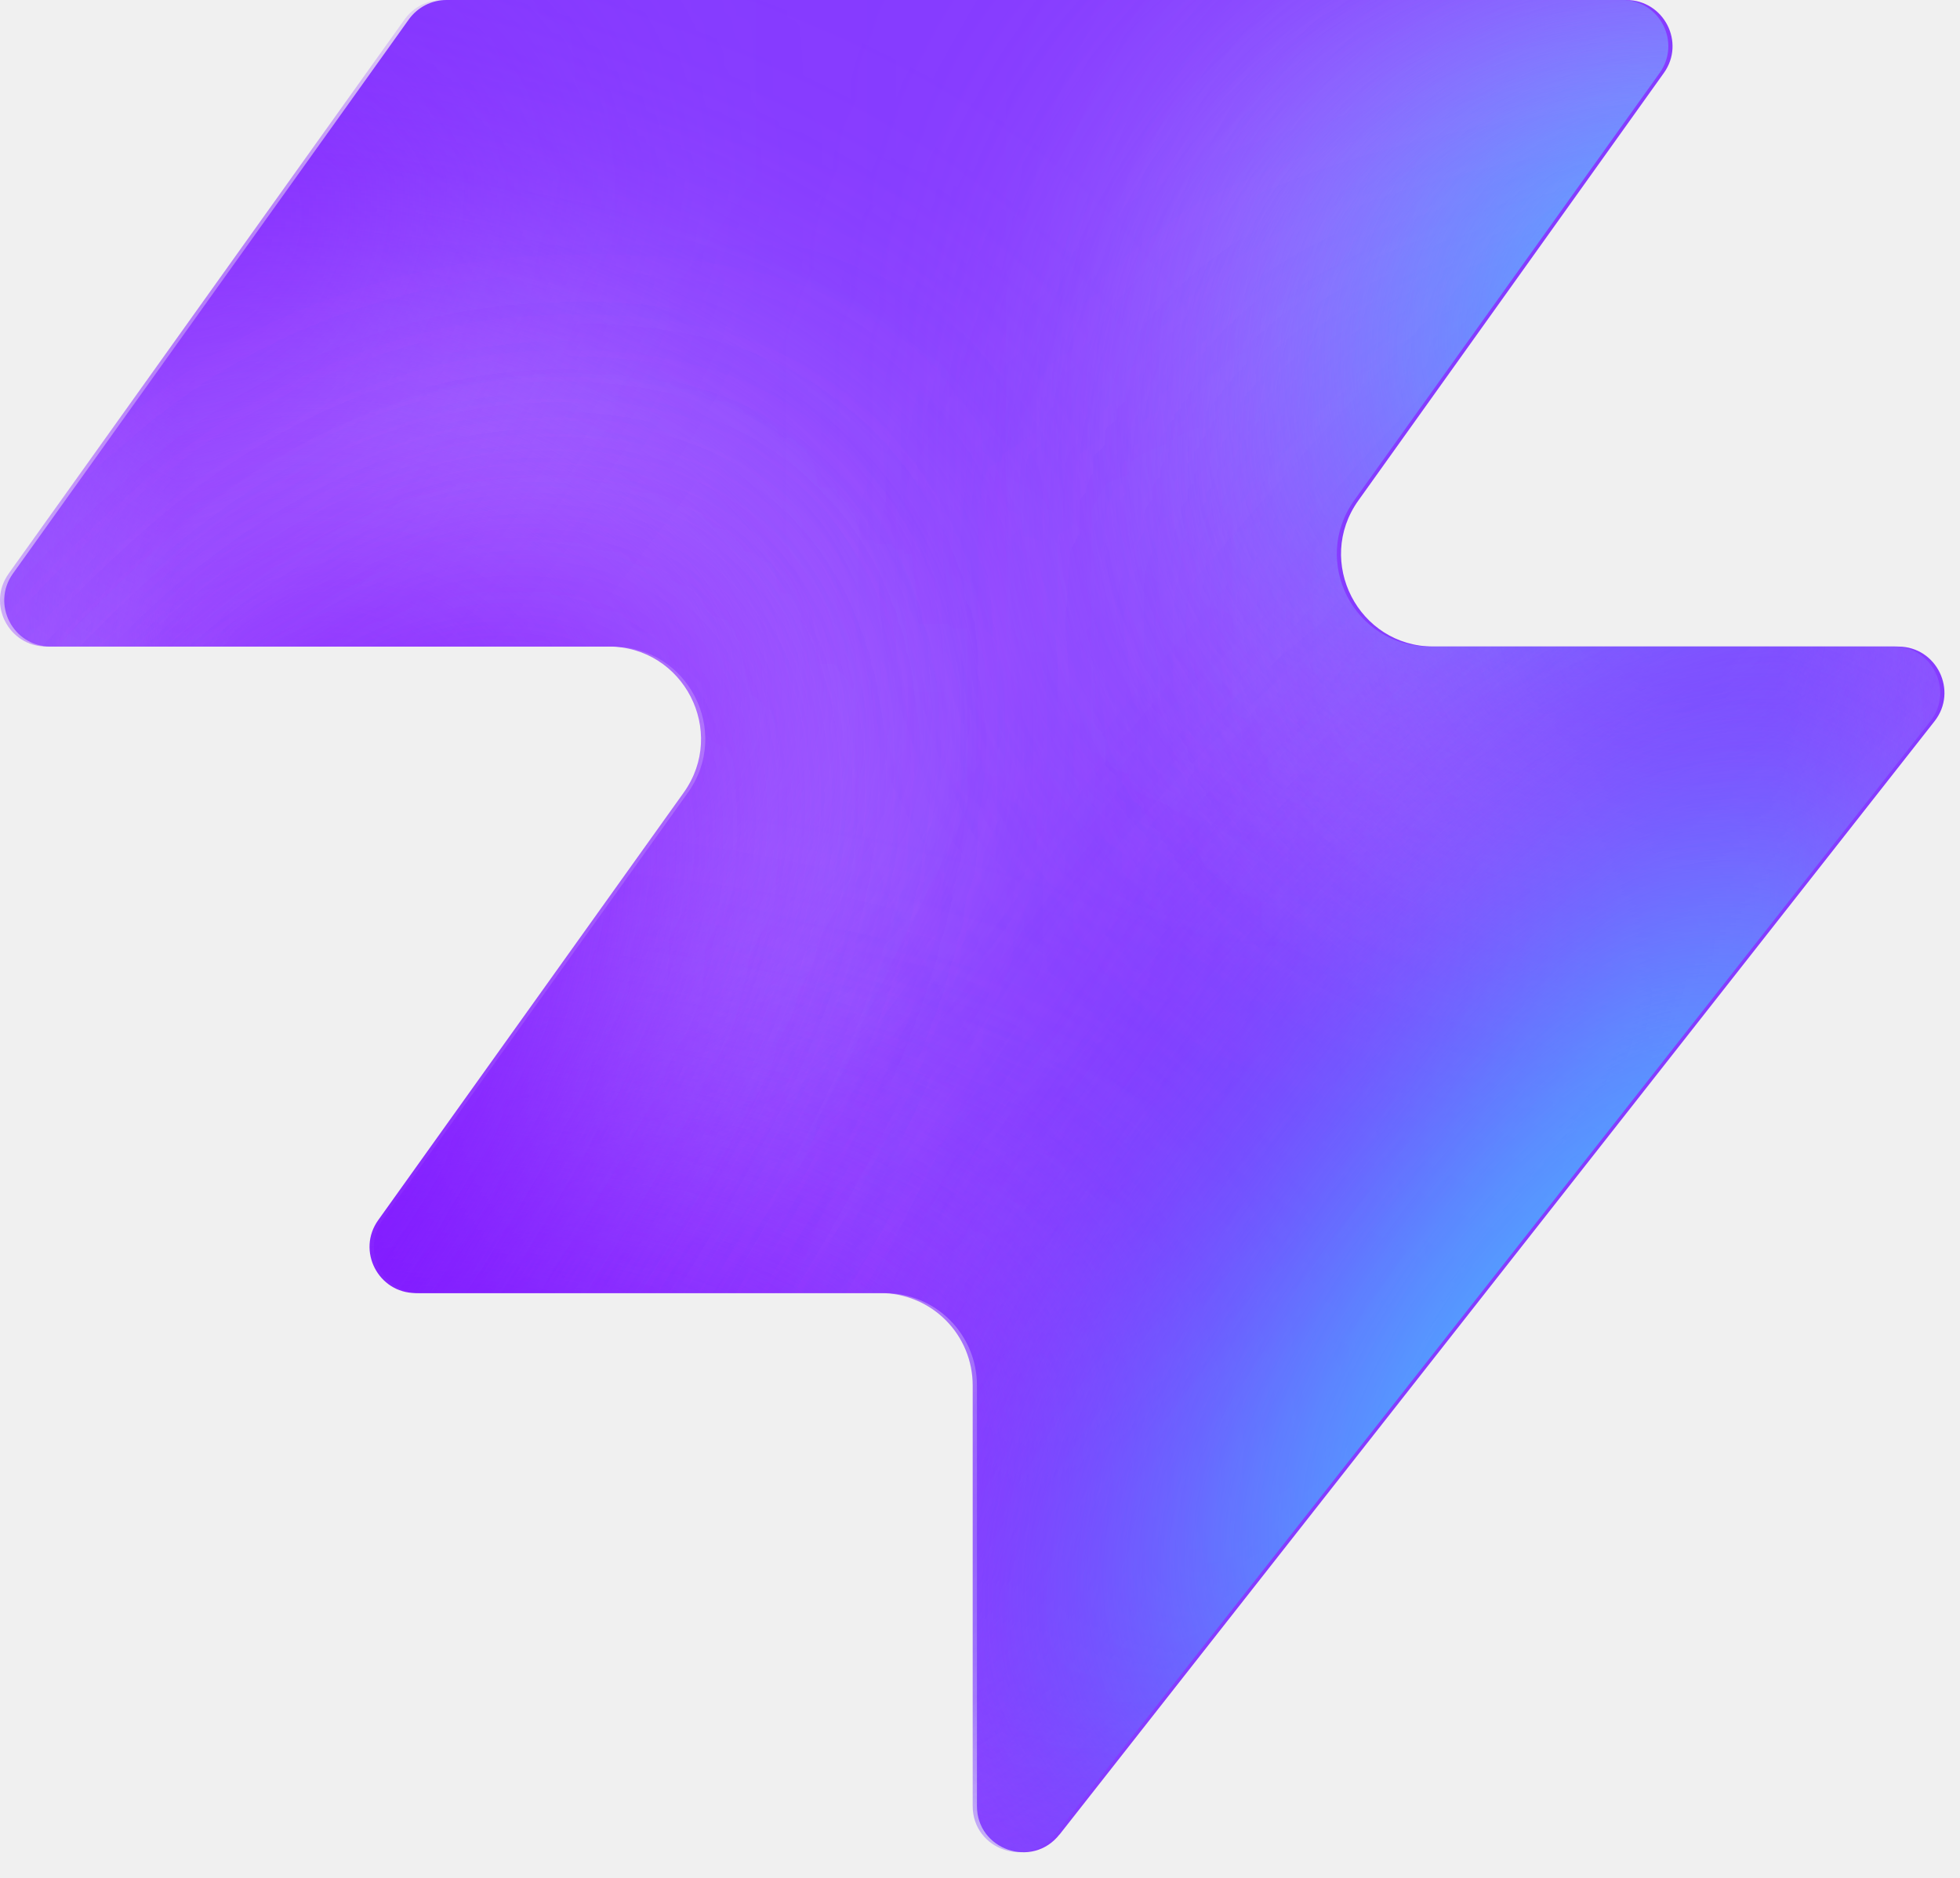
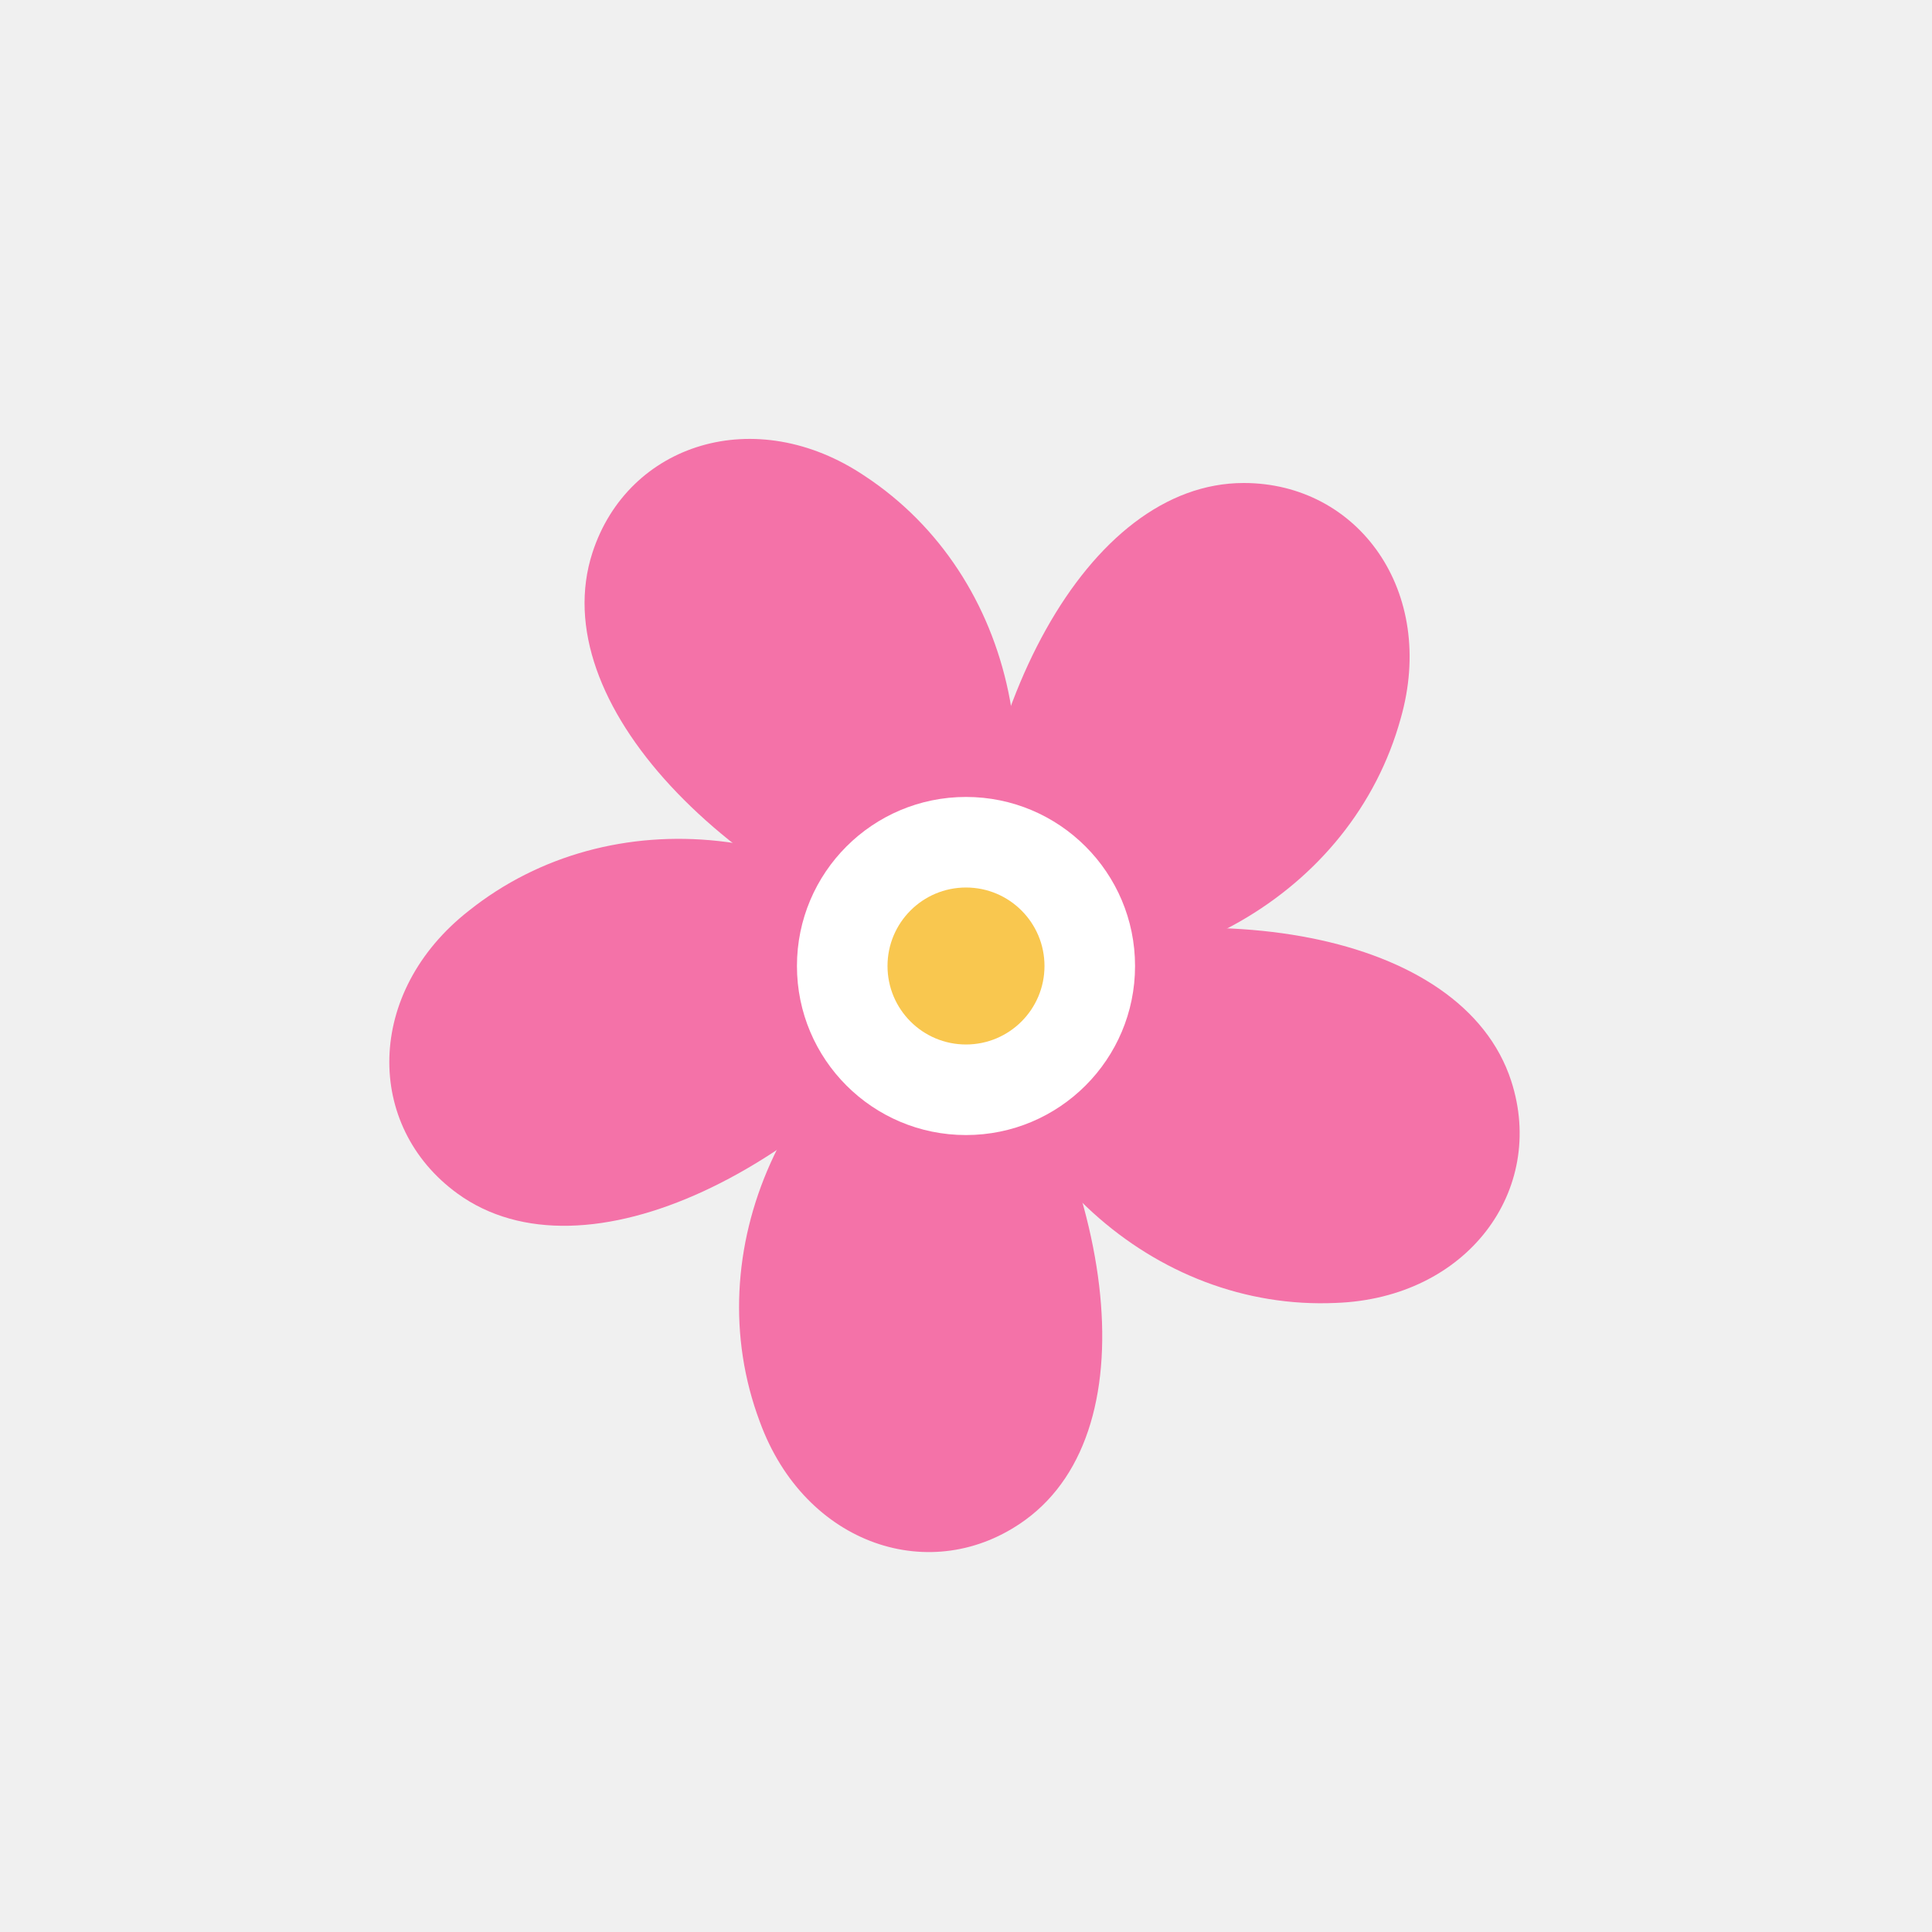
- <svg xmlns="http://www.w3.org/2000/svg" width="48" height="46" fill="none" viewBox="0 0 48 46">
-   <path fill="#863bff" d="M25.946 44.938c-.664.845-2.021.375-2.021-.698V33.937a2.26 2.26 0 0 0-2.262-2.262H10.287c-.92 0-1.456-1.04-.92-1.788l7.48-10.471c1.07-1.497 0-3.578-1.842-3.578H1.237c-.92 0-1.456-1.04-.92-1.788L10.013.474c.214-.297.556-.474.92-.474h28.894c.92 0 1.456 1.04.92 1.788l-7.48 10.471c-1.07 1.498 0 3.579 1.842 3.579h11.377c.943 0 1.473 1.088.89 1.83L25.947 44.94z" style="fill:#863bff;fill:color(display-p3 .525 .23 1);fill-opacity:1" />
-   <mask id="a" width="48" height="46" x="0" y="0" maskUnits="userSpaceOnUse" style="mask-type:alpha">
-     <path fill="#000" d="M25.842 44.938c-.664.844-2.021.375-2.021-.698V33.937a2.26 2.26 0 0 0-2.262-2.262H10.183c-.92 0-1.456-1.04-.92-1.788l7.48-10.471c1.07-1.498 0-3.579-1.842-3.579H1.133c-.92 0-1.456-1.04-.92-1.787L9.91.473c.214-.297.556-.474.92-.474h28.894c.92 0 1.456 1.04.92 1.788l-7.48 10.471c-1.07 1.498 0 3.578 1.842 3.578h11.377c.943 0 1.473 1.088.89 1.832L25.843 44.94z" style="fill:#000;fill-opacity:1" />
-   </mask>
-   <g mask="url(#a)">
-     <g filter="url(#b)">
-       <ellipse cx="5.508" cy="14.704" fill="#ede6ff" rx="5.508" ry="14.704" style="fill:#ede6ff;fill:color(display-p3 .927 .903 1);fill-opacity:1" transform="matrix(.00324 1 1 -.00324 -4.47 31.516)" />
-     </g>
-     <g filter="url(#c)">
-       <ellipse cx="10.399" cy="29.851" fill="#ede6ff" rx="10.399" ry="29.851" style="fill:#ede6ff;fill:color(display-p3 .927 .903 1);fill-opacity:1" transform="matrix(.00324 1 1 -.00324 -39.328 7.883)" />
-     </g>
-     <g filter="url(#d)">
-       <ellipse cx="5.508" cy="30.487" fill="#7e14ff" rx="5.508" ry="30.487" style="fill:#7e14ff;fill:color(display-p3 .492 .077 1);fill-opacity:1" transform="rotate(89.814 -25.913 -14.639)scale(1 -1)" />
-     </g>
-     <g filter="url(#e)">
-       <ellipse cx="5.508" cy="30.599" fill="#7e14ff" rx="5.508" ry="30.599" style="fill:#7e14ff;fill:color(display-p3 .492 .077 1);fill-opacity:1" transform="rotate(89.814 -32.644 -3.334)scale(1 -1)" />
-     </g>
-     <g filter="url(#f)">
-       <ellipse cx="5.508" cy="30.599" fill="#7e14ff" rx="5.508" ry="30.599" style="fill:#7e14ff;fill:color(display-p3 .492 .077 1);fill-opacity:1" transform="matrix(.00324 1 1 -.00324 -34.34 30.47)" />
-     </g>
-     <g filter="url(#g)">
-       <ellipse cx="14.072" cy="22.078" fill="#ede6ff" rx="14.072" ry="22.078" style="fill:#ede6ff;fill:color(display-p3 .927 .903 1);fill-opacity:1" transform="rotate(93.35 24.506 48.493)scale(-1 1)" />
-     </g>
-     <g filter="url(#h)">
-       <ellipse cx="3.47" cy="21.501" fill="#7e14ff" rx="3.47" ry="21.501" style="fill:#7e14ff;fill:color(display-p3 .492 .077 1);fill-opacity:1" transform="rotate(89.009 28.708 47.59)scale(-1 1)" />
-     </g>
-     <g filter="url(#i)">
-       <ellipse cx="3.47" cy="21.501" fill="#7e14ff" rx="3.47" ry="21.501" style="fill:#7e14ff;fill:color(display-p3 .492 .077 1);fill-opacity:1" transform="rotate(89.009 28.708 47.59)scale(-1 1)" />
-     </g>
-     <g filter="url(#j)">
-       <ellipse cx=".387" cy="8.972" fill="#7e14ff" rx="4.407" ry="29.108" style="fill:#7e14ff;fill:color(display-p3 .492 .077 1);fill-opacity:1" transform="rotate(39.51 .387 8.972)" />
-     </g>
-     <g filter="url(#k)">
-       <ellipse cx="47.523" cy="-6.092" fill="#7e14ff" rx="4.407" ry="29.108" style="fill:#7e14ff;fill:color(display-p3 .492 .077 1);fill-opacity:1" transform="rotate(37.892 47.523 -6.092)" />
-     </g>
-     <g filter="url(#l)">
-       <ellipse cx="41.412" cy="6.333" fill="#47bfff" rx="5.971" ry="9.665" style="fill:#47bfff;fill:color(display-p3 .28 .748 1);fill-opacity:1" transform="rotate(37.892 41.412 6.333)" />
-     </g>
-     <g filter="url(#m)">
-       <ellipse cx="-1.879" cy="38.332" fill="#7e14ff" rx="4.407" ry="29.108" style="fill:#7e14ff;fill:color(display-p3 .492 .077 1);fill-opacity:1" transform="rotate(37.892 -1.88 38.332)" />
-     </g>
-     <g filter="url(#n)">
-       <ellipse cx="-1.879" cy="38.332" fill="#7e14ff" rx="4.407" ry="29.108" style="fill:#7e14ff;fill:color(display-p3 .492 .077 1);fill-opacity:1" transform="rotate(37.892 -1.88 38.332)" />
-     </g>
-     <g filter="url(#o)">
-       <ellipse cx="35.651" cy="29.907" fill="#7e14ff" rx="4.407" ry="29.108" style="fill:#7e14ff;fill:color(display-p3 .492 .077 1);fill-opacity:1" transform="rotate(37.892 35.651 29.907)" />
-     </g>
-     <g filter="url(#p)">
-       <ellipse cx="38.418" cy="32.4" fill="#47bfff" rx="5.971" ry="15.297" style="fill:#47bfff;fill:color(display-p3 .28 .748 1);fill-opacity:1" transform="rotate(37.892 38.418 32.4)" />
-     </g>
+ <svg xmlns="http://www.w3.org/2000/svg" viewBox="0 0 32 32" fill="none">
+   <g fill="#f472a8">
+     <path d="M16 16c0-4.2 2-8 4.6-8 1.9 0 3.2 1.8 2.6 3.9-.8 2.9-3.9 4.7-7.2 4.1Z" />
+     <path d="M16 16c0-4.2 2-8 4.6-8 1.9 0 3.2 1.8 2.6 3.9-.8 2.9-3.9 4.7-7.2 4.1Z" transform="rotate(72 16 16)" />
+     <path d="M16 16c0-4.2 2-8 4.6-8 1.9 0 3.2 1.8 2.6 3.9-.8 2.9-3.9 4.7-7.2 4.1Z" transform="rotate(144 16 16)" />
+     <path d="M16 16c0-4.2 2-8 4.6-8 1.9 0 3.2 1.8 2.6 3.9-.8 2.9-3.9 4.7-7.2 4.1Z" transform="rotate(216 16 16)" />
+     <path d="M16 16c0-4.2 2-8 4.6-8 1.9 0 3.2 1.8 2.6 3.9-.8 2.9-3.9 4.7-7.2 4.1Z" transform="rotate(288 16 16)" />
  </g>
-   <defs>
-     <filter id="b" width="60.045" height="41.654" x="-19.77" y="16.149" color-interpolation-filters="sRGB" filterUnits="userSpaceOnUse">
-       <feFlood flood-opacity="0" result="BackgroundImageFix" />
-       <feBlend in="SourceGraphic" in2="BackgroundImageFix" result="shape" />
-       <feGaussianBlur result="effect1_foregroundBlur_2002_17158" stdDeviation="7.659" />
-     </filter>
-     <filter id="c" width="90.34" height="51.437" x="-54.613" y="-7.533" color-interpolation-filters="sRGB" filterUnits="userSpaceOnUse">
-       <feFlood flood-opacity="0" result="BackgroundImageFix" />
-       <feBlend in="SourceGraphic" in2="BackgroundImageFix" result="shape" />
-       <feGaussianBlur result="effect1_foregroundBlur_2002_17158" stdDeviation="7.659" />
-     </filter>
-     <filter id="d" width="79.355" height="29.4" x="-49.64" y="2.03" color-interpolation-filters="sRGB" filterUnits="userSpaceOnUse">
-       <feFlood flood-opacity="0" result="BackgroundImageFix" />
-       <feBlend in="SourceGraphic" in2="BackgroundImageFix" result="shape" />
-       <feGaussianBlur result="effect1_foregroundBlur_2002_17158" stdDeviation="4.596" />
-     </filter>
-     <filter id="e" width="79.579" height="29.4" x="-45.045" y="20.029" color-interpolation-filters="sRGB" filterUnits="userSpaceOnUse">
-       <feFlood flood-opacity="0" result="BackgroundImageFix" />
-       <feBlend in="SourceGraphic" in2="BackgroundImageFix" result="shape" />
-       <feGaussianBlur result="effect1_foregroundBlur_2002_17158" stdDeviation="4.596" />
-     </filter>
-     <filter id="f" width="79.579" height="29.4" x="-43.513" y="21.178" color-interpolation-filters="sRGB" filterUnits="userSpaceOnUse">
-       <feFlood flood-opacity="0" result="BackgroundImageFix" />
-       <feBlend in="SourceGraphic" in2="BackgroundImageFix" result="shape" />
-       <feGaussianBlur result="effect1_foregroundBlur_2002_17158" stdDeviation="4.596" />
-     </filter>
-     <filter id="g" width="74.749" height="58.852" x="15.756" y="-17.901" color-interpolation-filters="sRGB" filterUnits="userSpaceOnUse">
-       <feFlood flood-opacity="0" result="BackgroundImageFix" />
-       <feBlend in="SourceGraphic" in2="BackgroundImageFix" result="shape" />
-       <feGaussianBlur result="effect1_foregroundBlur_2002_17158" stdDeviation="7.659" />
-     </filter>
-     <filter id="h" width="61.377" height="25.362" x="23.548" y="2.284" color-interpolation-filters="sRGB" filterUnits="userSpaceOnUse">
-       <feFlood flood-opacity="0" result="BackgroundImageFix" />
-       <feBlend in="SourceGraphic" in2="BackgroundImageFix" result="shape" />
-       <feGaussianBlur result="effect1_foregroundBlur_2002_17158" stdDeviation="4.596" />
-     </filter>
-     <filter id="i" width="61.377" height="25.362" x="23.548" y="2.284" color-interpolation-filters="sRGB" filterUnits="userSpaceOnUse">
-       <feFlood flood-opacity="0" result="BackgroundImageFix" />
-       <feBlend in="SourceGraphic" in2="BackgroundImageFix" result="shape" />
-       <feGaussianBlur result="effect1_foregroundBlur_2002_17158" stdDeviation="4.596" />
-     </filter>
-     <filter id="j" width="56.045" height="63.649" x="-27.636" y="-22.853" color-interpolation-filters="sRGB" filterUnits="userSpaceOnUse">
-       <feFlood flood-opacity="0" result="BackgroundImageFix" />
-       <feBlend in="SourceGraphic" in2="BackgroundImageFix" result="shape" />
-       <feGaussianBlur result="effect1_foregroundBlur_2002_17158" stdDeviation="4.596" />
-     </filter>
-     <filter id="k" width="54.814" height="64.646" x="20.116" y="-38.415" color-interpolation-filters="sRGB" filterUnits="userSpaceOnUse">
-       <feFlood flood-opacity="0" result="BackgroundImageFix" />
-       <feBlend in="SourceGraphic" in2="BackgroundImageFix" result="shape" />
-       <feGaussianBlur result="effect1_foregroundBlur_2002_17158" stdDeviation="4.596" />
-     </filter>
-     <filter id="l" width="33.541" height="35.313" x="24.641" y="-11.323" color-interpolation-filters="sRGB" filterUnits="userSpaceOnUse">
-       <feFlood flood-opacity="0" result="BackgroundImageFix" />
-       <feBlend in="SourceGraphic" in2="BackgroundImageFix" result="shape" />
-       <feGaussianBlur result="effect1_foregroundBlur_2002_17158" stdDeviation="4.596" />
-     </filter>
-     <filter id="m" width="54.814" height="64.646" x="-29.286" y="6.009" color-interpolation-filters="sRGB" filterUnits="userSpaceOnUse">
-       <feFlood flood-opacity="0" result="BackgroundImageFix" />
-       <feBlend in="SourceGraphic" in2="BackgroundImageFix" result="shape" />
-       <feGaussianBlur result="effect1_foregroundBlur_2002_17158" stdDeviation="4.596" />
-     </filter>
-     <filter id="n" width="54.814" height="64.646" x="-29.286" y="6.009" color-interpolation-filters="sRGB" filterUnits="userSpaceOnUse">
-       <feFlood flood-opacity="0" result="BackgroundImageFix" />
-       <feBlend in="SourceGraphic" in2="BackgroundImageFix" result="shape" />
-       <feGaussianBlur result="effect1_foregroundBlur_2002_17158" stdDeviation="4.596" />
-     </filter>
-     <filter id="o" width="54.814" height="64.646" x="8.244" y="-2.416" color-interpolation-filters="sRGB" filterUnits="userSpaceOnUse">
-       <feFlood flood-opacity="0" result="BackgroundImageFix" />
-       <feBlend in="SourceGraphic" in2="BackgroundImageFix" result="shape" />
-       <feGaussianBlur result="effect1_foregroundBlur_2002_17158" stdDeviation="4.596" />
-     </filter>
-     <filter id="p" width="39.409" height="43.623" x="18.713" y="10.588" color-interpolation-filters="sRGB" filterUnits="userSpaceOnUse">
-       <feFlood flood-opacity="0" result="BackgroundImageFix" />
-       <feBlend in="SourceGraphic" in2="BackgroundImageFix" result="shape" />
-       <feGaussianBlur result="effect1_foregroundBlur_2002_17158" stdDeviation="4.596" />
-     </filter>
-   </defs>
+   <circle cx="16" cy="16" r="2.8" fill="#fff" />
+   <circle cx="16" cy="16" r="1.3" fill="#f9c74f" />
</svg>
